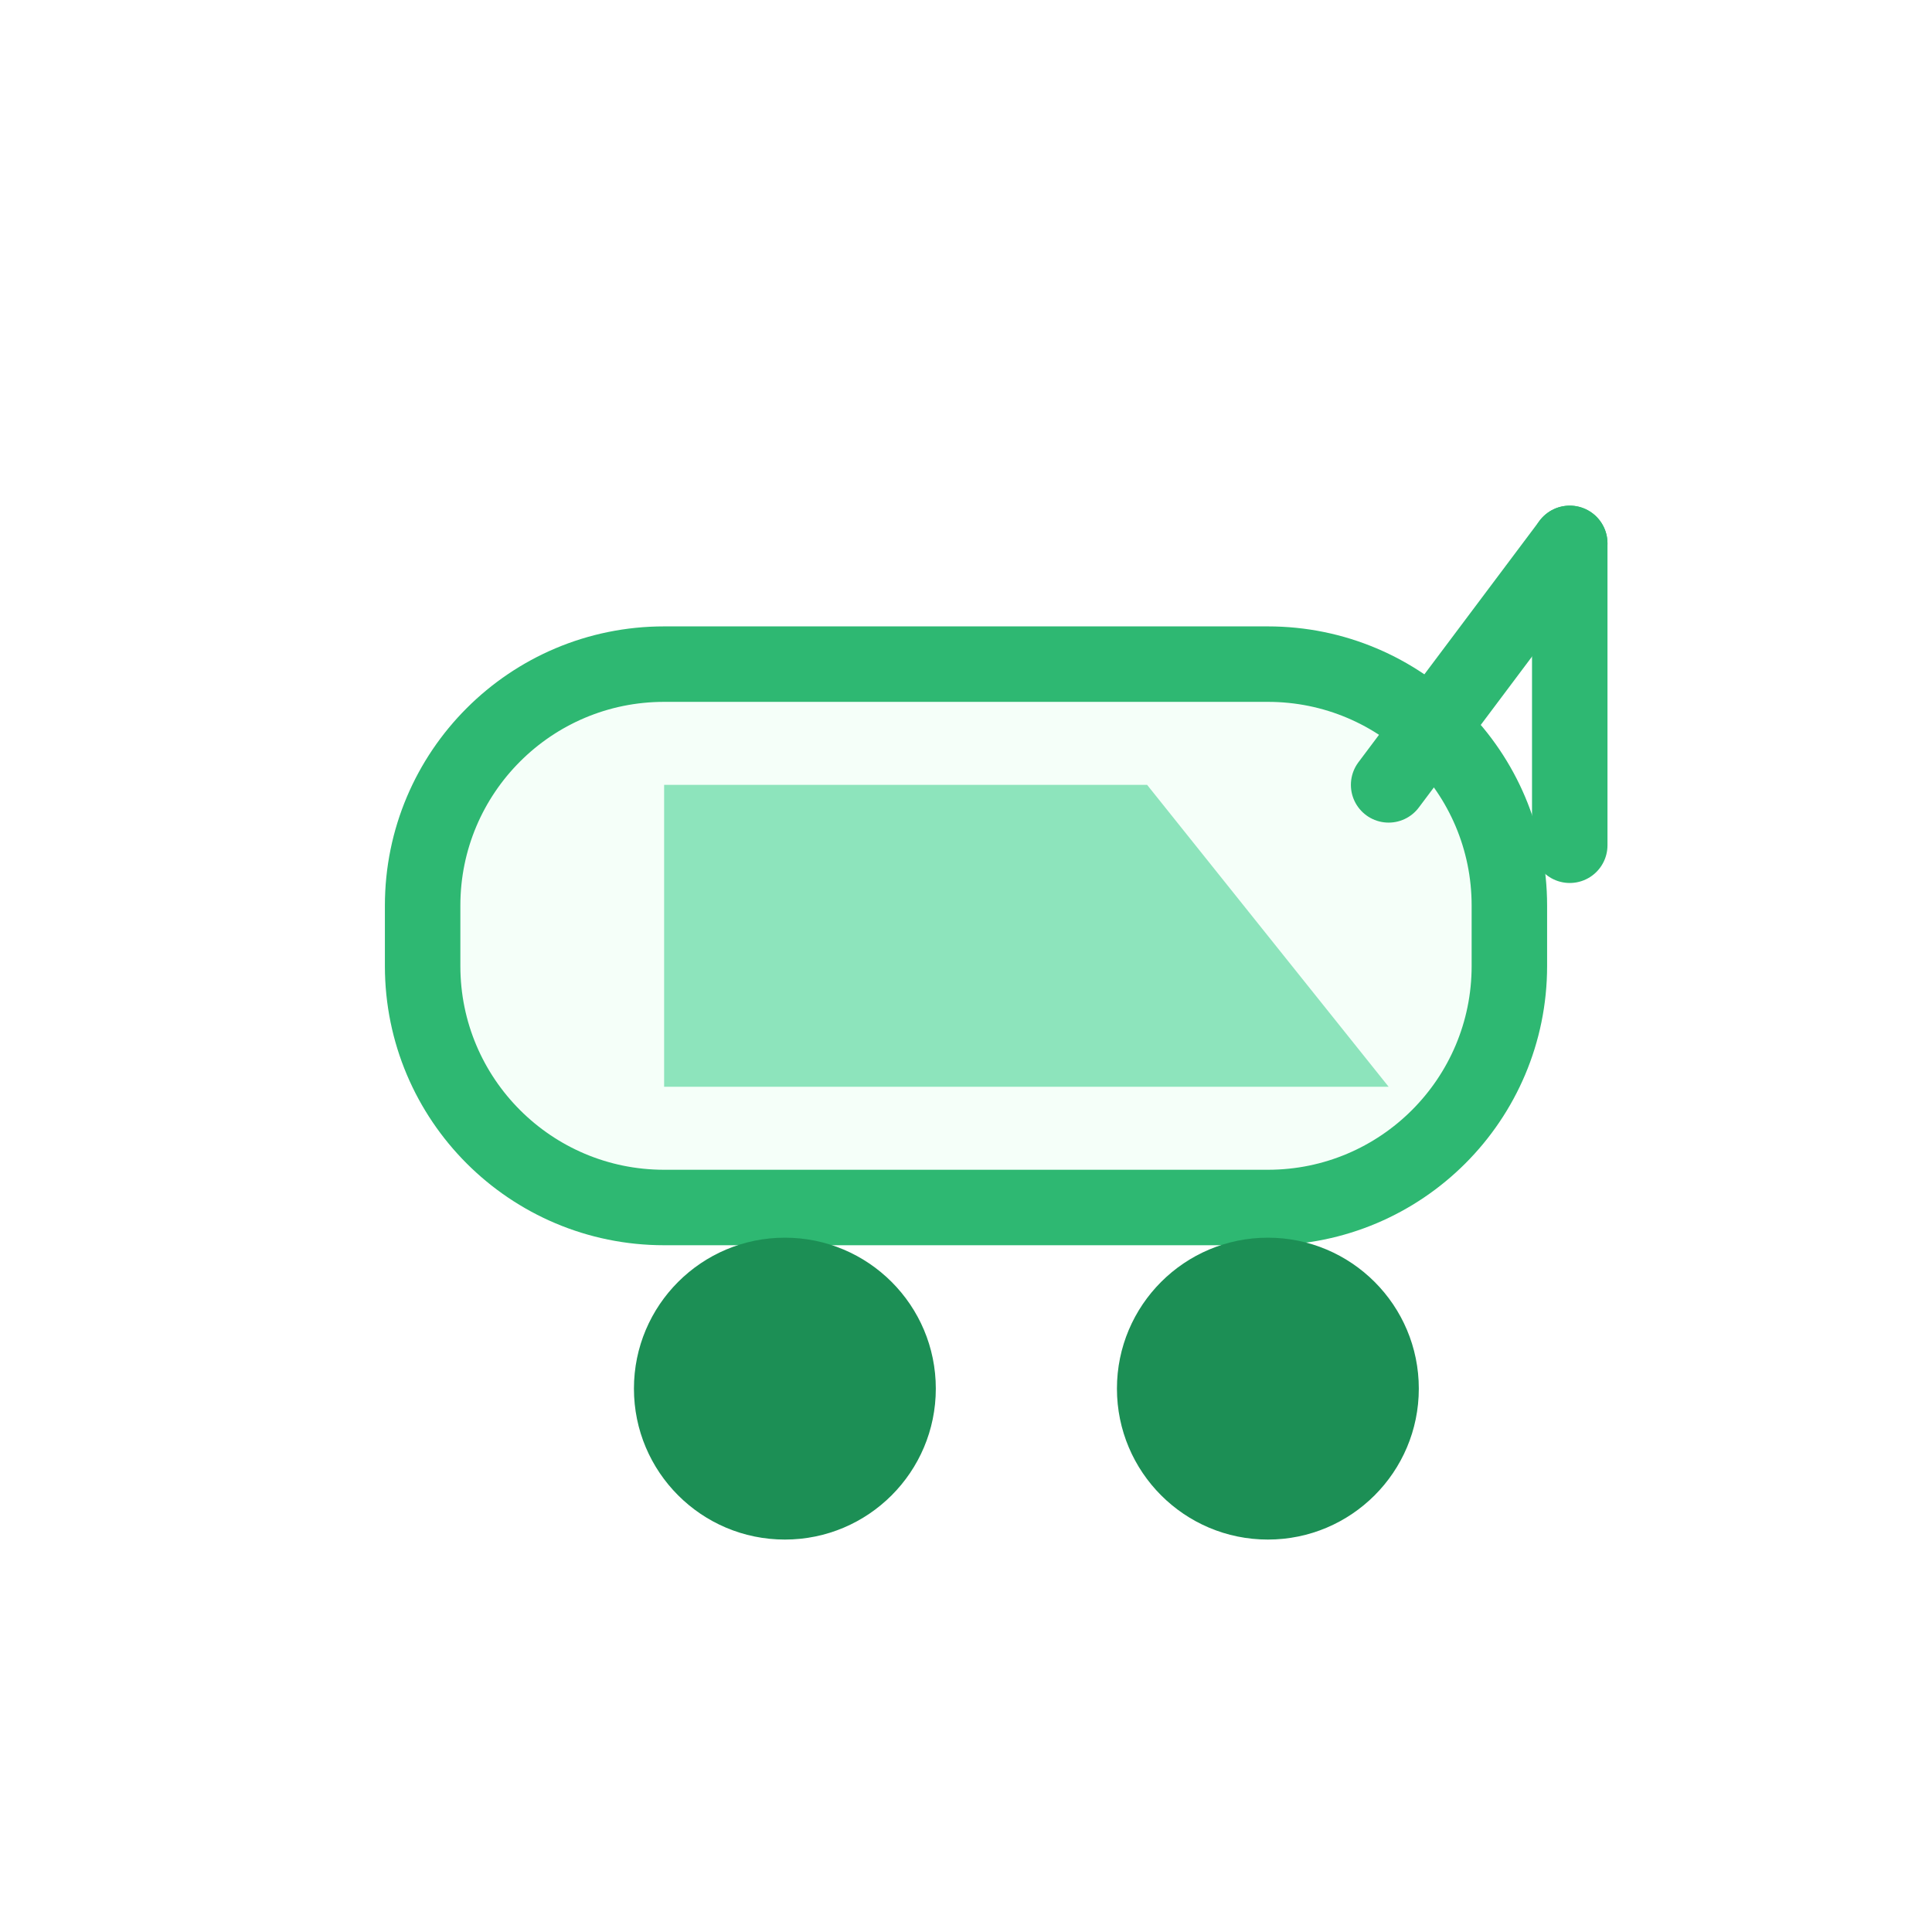
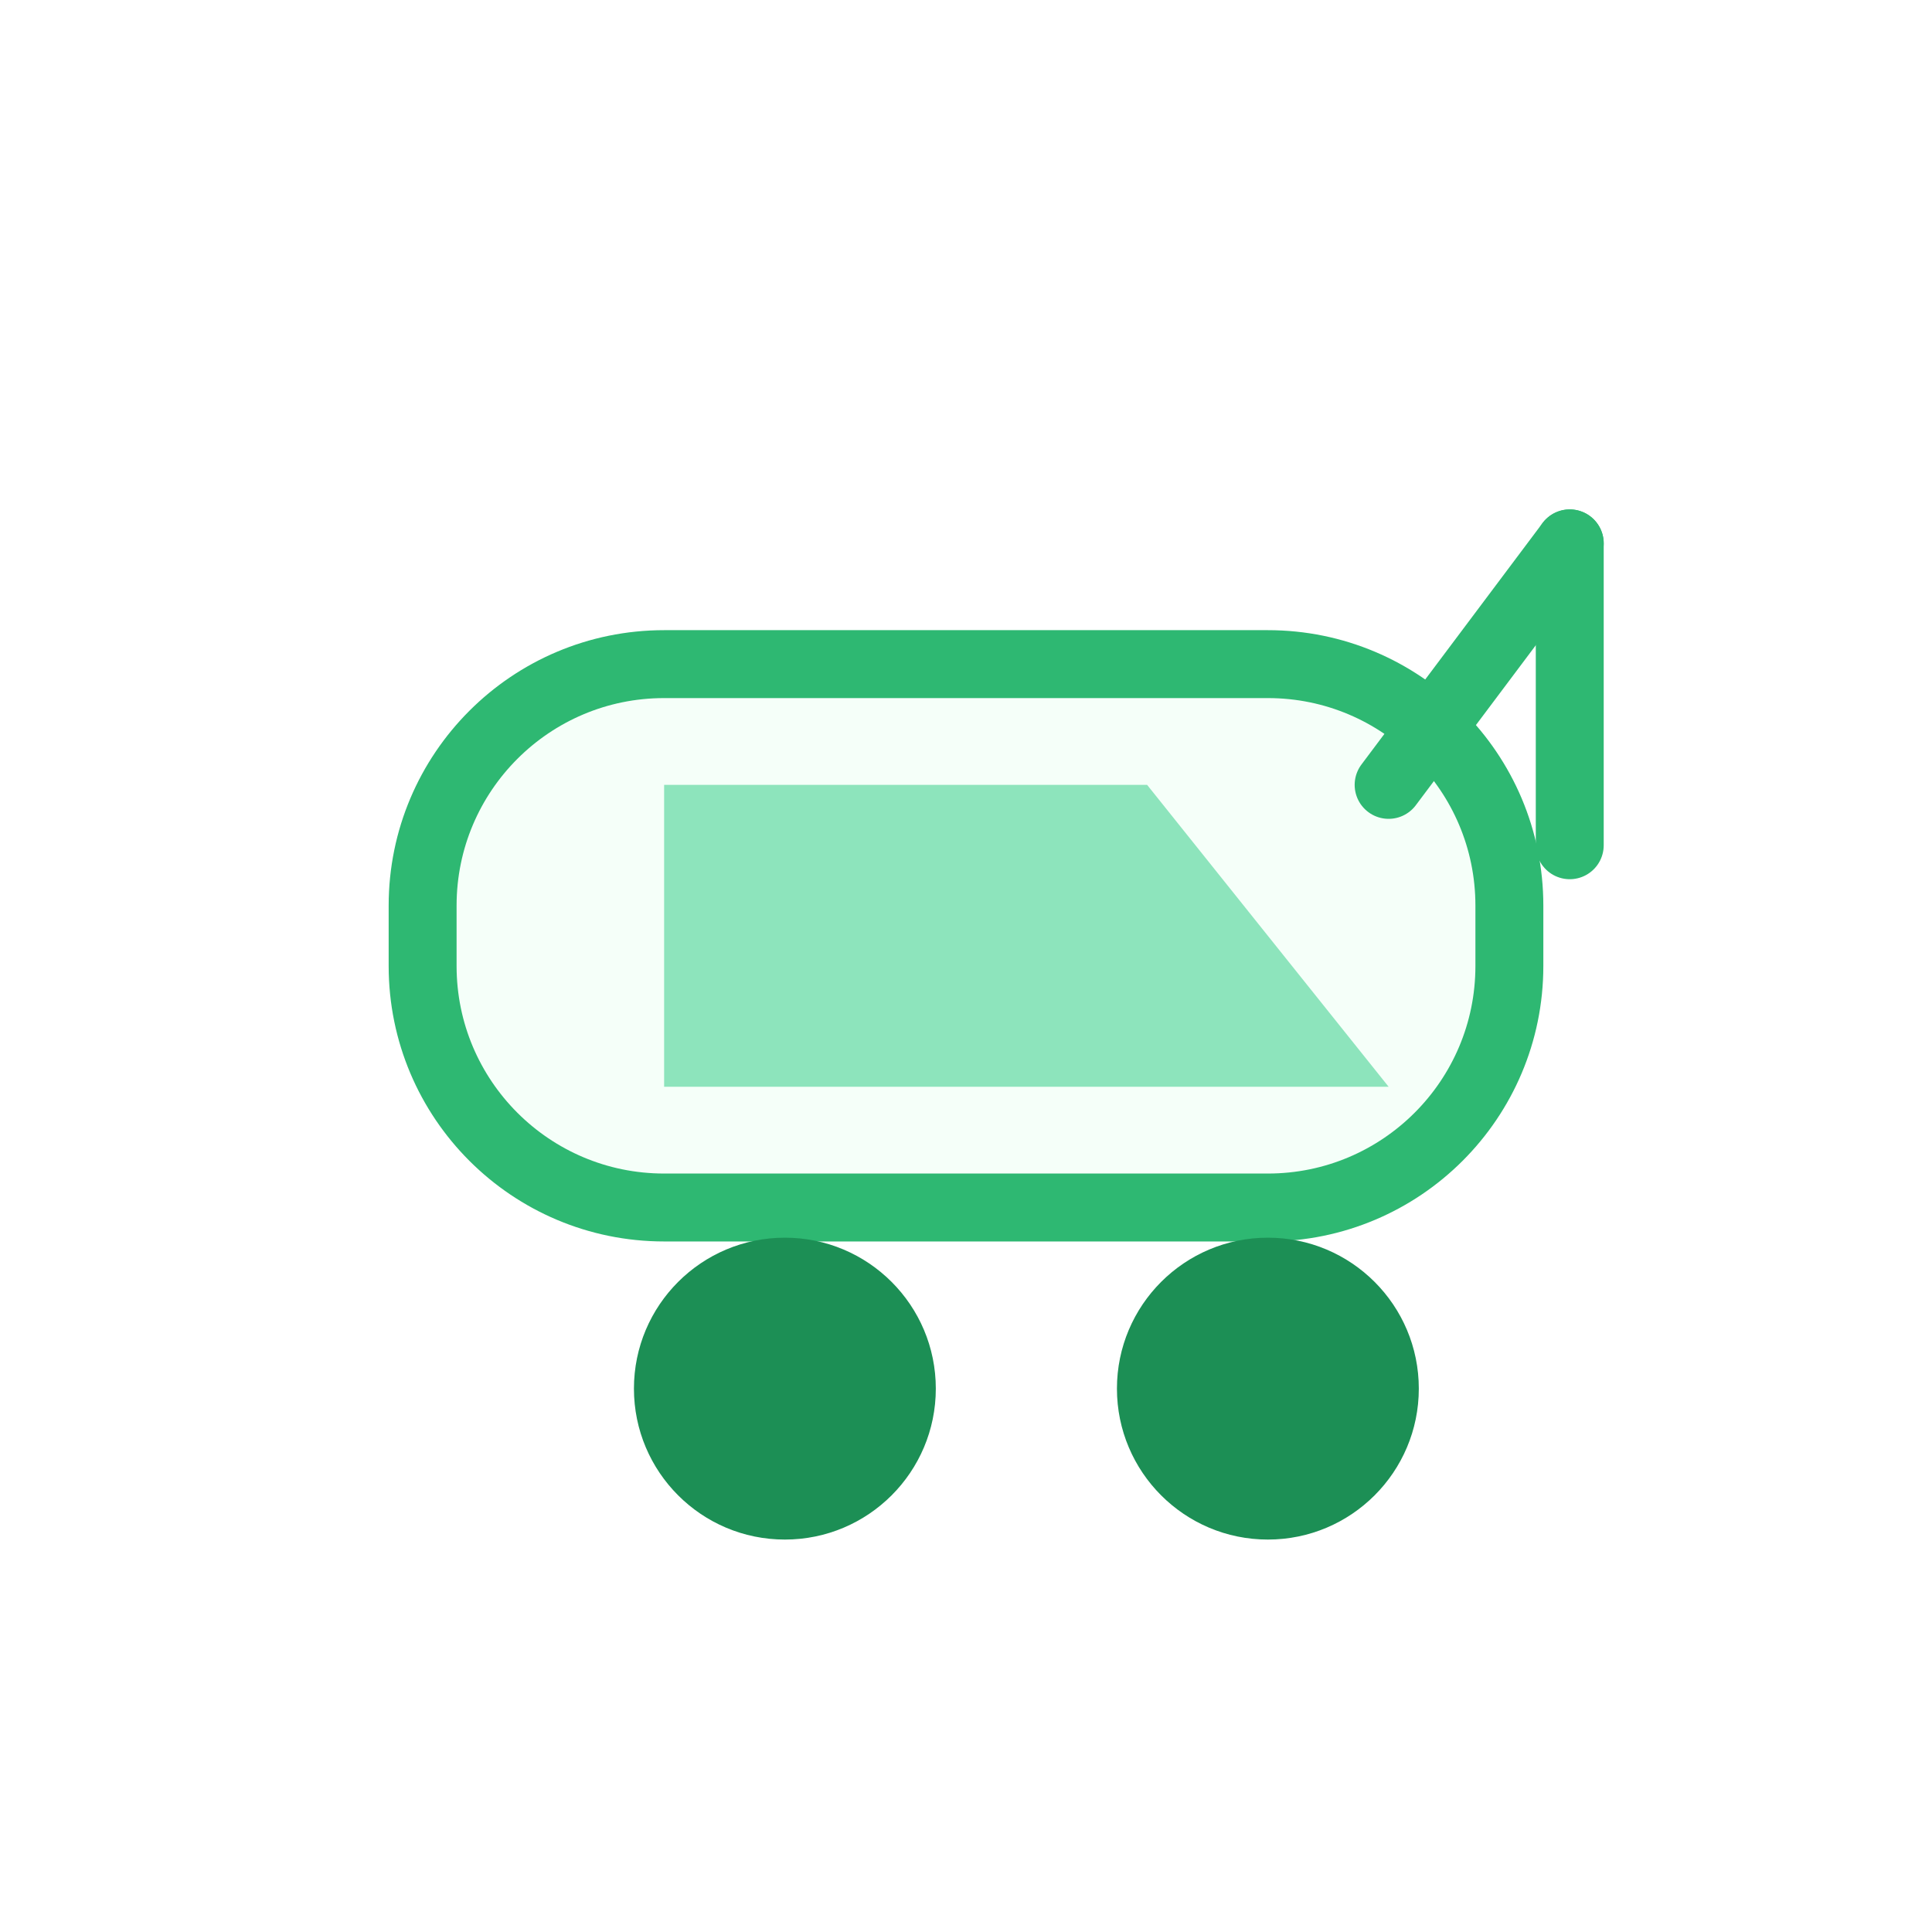
- <svg xmlns="http://www.w3.org/2000/svg" width="64" height="64" viewBox="0 0 64 64" fill="none">
-   <rect x="14" y="22" width="36" height="18" rx="8" fill="#F5FFF9" stroke="#2EB872" stroke-width="2.5" />
+ <svg xmlns="http://www.w3.org/2000/svg" width="64" height="64" viewBox="0 0 64 64" fill="none" role="img" aria-label="EV charging">
+   <rect x="14" y="22" width="36" height="18" rx="8" fill="#F5FFF9" stroke="#2EB872" stroke-width="2.25" />
  <path d="M22 26h16l8 10H22V26z" fill="#8DE4BC" />
  <circle cx="26" cy="46" r="5" fill="#1C8F55" />
  <circle cx="42" cy="46" r="5" fill="#1C8F55" />
-   <path d="M46 26l6-8" stroke="#2EB872" stroke-width="2.5" stroke-linecap="round" />
-   <path d="M52 18v10" stroke="#2EB872" stroke-width="2.5" stroke-linecap="round" />
+   <path d="M46 26l6-8" stroke="#2EB872" stroke-width="2.25" stroke-linecap="round" />
+   <path d="M52 18v10" stroke="#2EB872" stroke-width="2.25" stroke-linecap="round" />
</svg>
